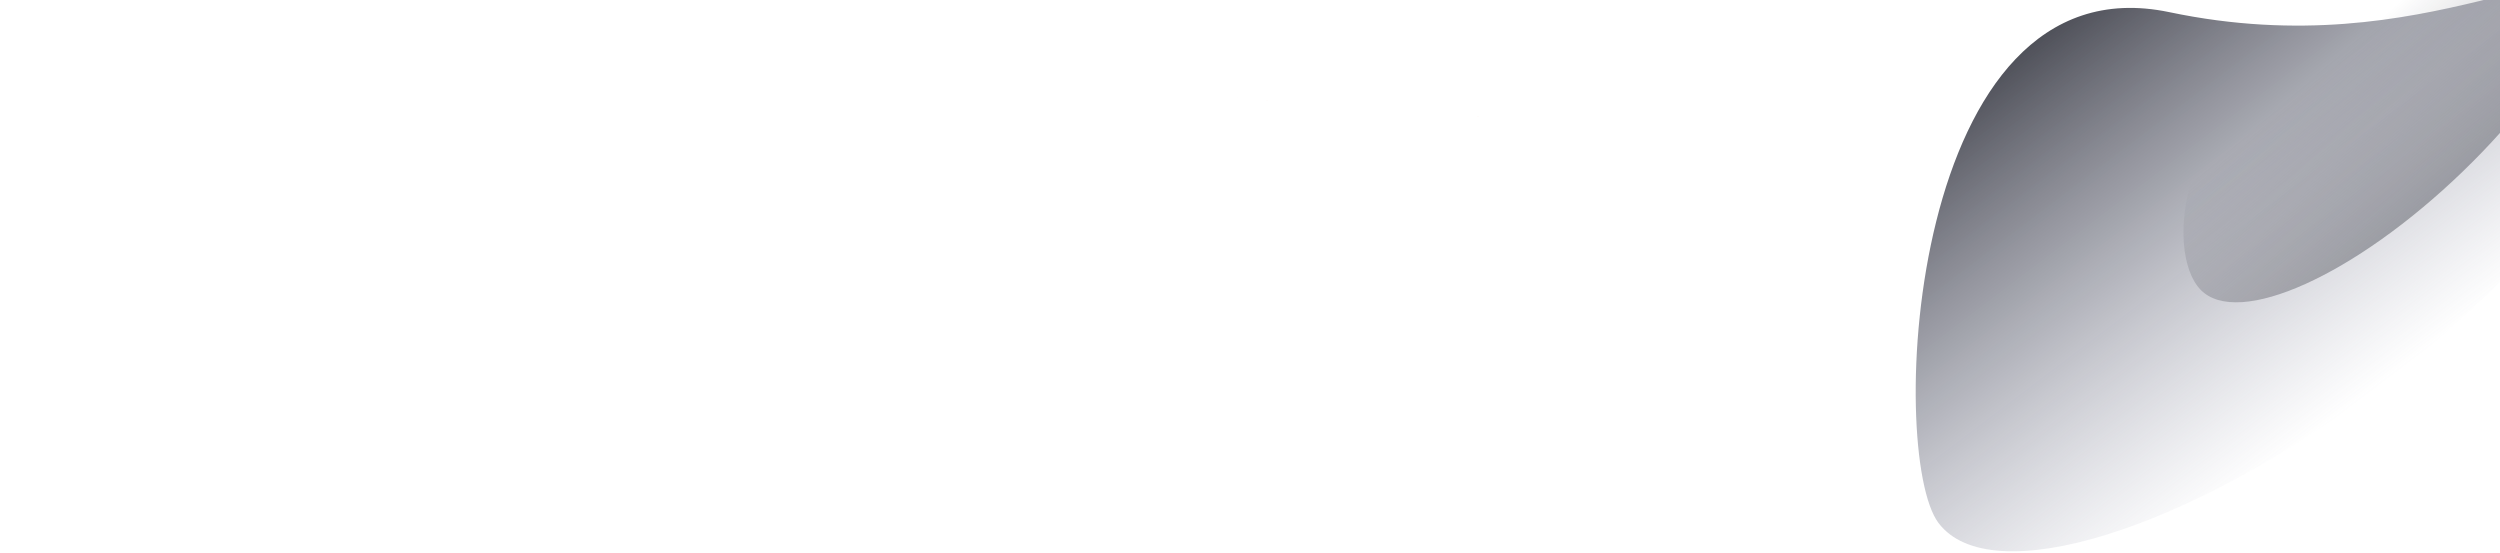
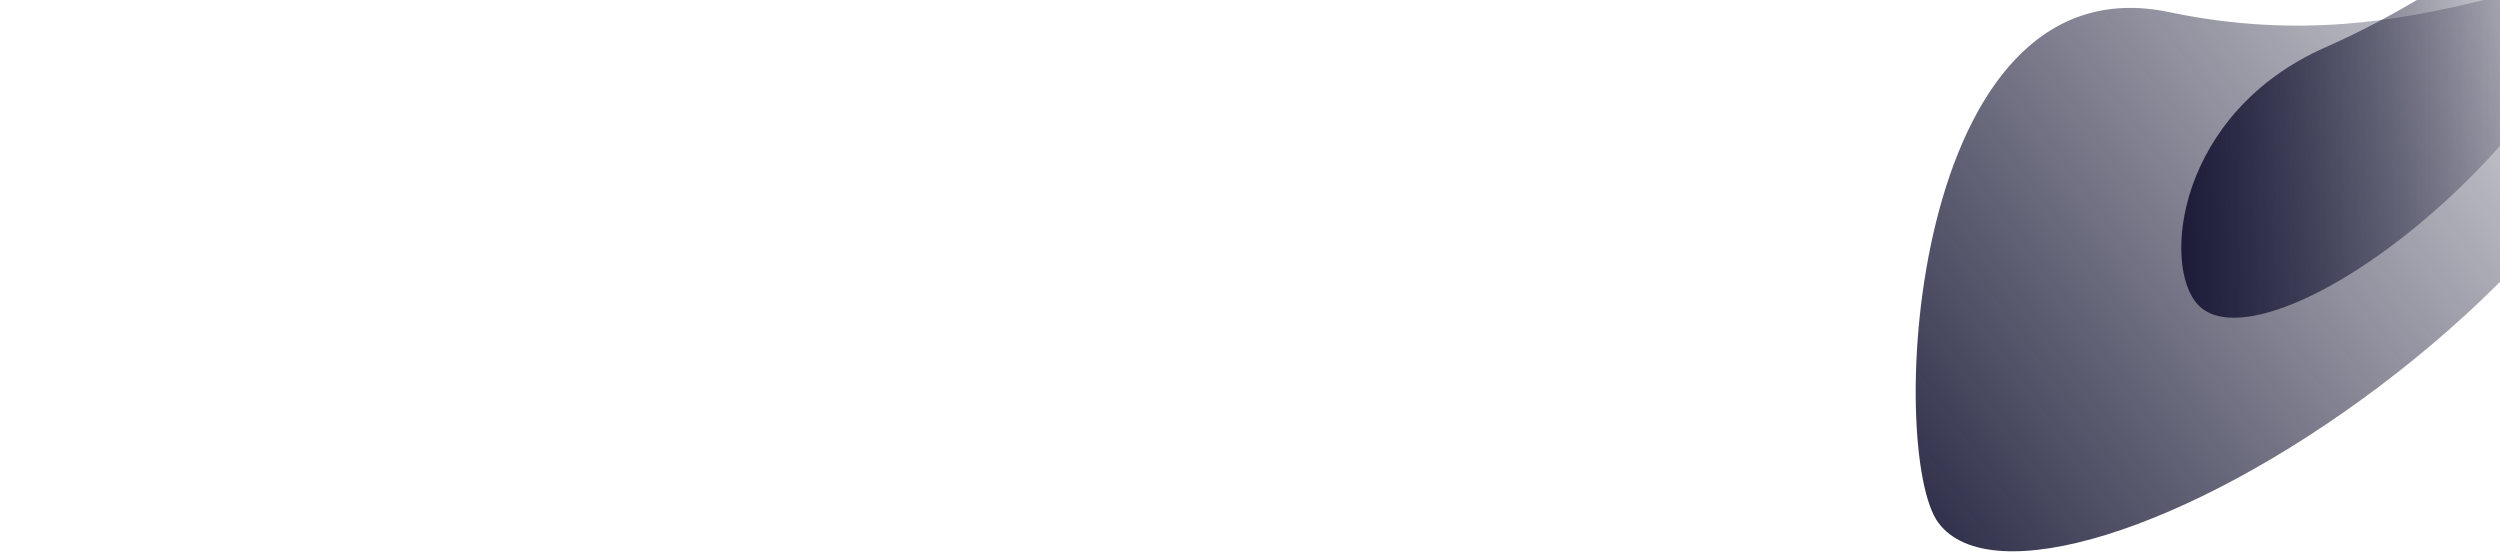
- <svg xmlns="http://www.w3.org/2000/svg" width="1440" height="318" version="1.1" id="svg36">
+ <svg xmlns="http://www.w3.org/2000/svg" xmlns:xlink="http://www.w3.org/1999/xlink" width="1440" height="318" version="1.1" id="svg36">
  <defs id="defs26">
+     <linearGradient id="linearGradient1979">
+       <stop style="stop-color:#1c1c39;stop-opacity:1;" offset="0" id="stop1975" />
+       <stop style="stop-color:#1c1c39;stop-opacity:0;" offset="1" id="stop1977" />
+     </linearGradient>
    <linearGradient x1="38.706%" y1="-187.115%" x2="18.675%" y2="110.984%" id="a">
      <stop stop-color="#FFF" stop-opacity="0" offset="0%" id="stop2" />
      <stop stop-color="#FF6C50" offset="100%" id="stop4" />
    </linearGradient>
-     <linearGradient x1="50%" y1="0%" x2="50%" y2="100%" id="c">
+     <linearGradient x1="0.5" y1="0" x2="0.5" y2="1" id="c" gradientUnits="objectBoundingBox" spreadMethod="pad">
      <stop stop-color="#606483" stop-opacity="0" offset="0%" id="stop7" />
      <stop stop-color="#0B0D19" stop-opacity=".72" offset="100%" id="stop9" />
    </linearGradient>
-     <linearGradient x1="50%" y1="0%" x2="39.334%" y2="79.282%" id="d">
+     <linearGradient x1="0.5" y1="0" x2="0.393" y2="0.793" id="d" gradientUnits="objectBoundingBox" spreadMethod="pad">
      <stop stop-color="#0B0D19" stop-opacity=".32" offset="0%" id="stop12" />
      <stop stop-color="#0B0D19" stop-opacity="0" offset="100%" id="stop14" />
    </linearGradient>
    <filter id="b" x="0" y="0" width="1" height="1">
      <feTurbulence type="fractalNoise" numOctaves="2" baseFrequency=".3" result="turb" id="feTurbulence17" />
      <feComposite in="turb" operator="arithmetic" k1=".1" k2=".1" k3=".1" k4=".1" result="result1" in2="turb" id="feComposite19" />
      <feComposite operator="in" in="result1" in2="SourceGraphic" result="finalFilter" id="feComposite21" />
      <feBlend mode="multiply" in="finalFilter" in2="SourceGraphic" id="feBlend23" />
    </filter>
+     <linearGradient xlink:href="#linearGradient1979" id="linearGradient1981" x1="1256.404" y1="68.386" x2="1497.262" y2="68.386" gradientUnits="userSpaceOnUse" />
+     <linearGradient xlink:href="#linearGradient1979" id="linearGradient1985" x1="596.085" y1="214.718" x2="-46.991" y2="197.646" gradientUnits="userSpaceOnUse" />
  </defs>
  <g fill="none" fill-rule="evenodd" id="g34">
    <path d="m 88.494,90 c -759.663,-60 -379.831,-30 0,0 z" transform="translate(1051)" fill="url(#a)" filter="url(#b)" id="path28" />
-     <path d="M250.464 367.471c101.27 115.965 283.227-105.29 283.227-154.996 0-49.705-111.929-90-250-90s-250 40.295-250 90c0 49.706 115.503 39.032 216.773 154.996z" fill="url(#c)" transform="rotate(143 810.285 354.367)" id="path30" />
-     <path d="M373.408 256.178c88.026 32.429 156-25.04 156-55.929 0-30.888-69.843-55.929-156-55.929-86.156 0-156 25.04-156 55.93 0 30.888 67.975 23.5 156 55.928z" fill="url(#d)" transform="rotate(136 905.21 332.676)" id="path32" />
+     <path d="M250.464 367.471c101.27 115.965 283.227-105.29 283.227-154.996 0-49.705-111.929-90-250-90s-250 40.295-250 90c0 49.706 115.503 39.032 216.773 154.996z" fill="url(#c)" transform="rotate(143 810.285 354.367)" id="path30" style="fill-opacity:1;fill:url(#linearGradient1985)" />
+     <path d="m 1339.627,27.172 c -85.848,37.821 -94.823,126.379 -73.365,148.599 21.457,22.219 89.092,-8.285 151.069,-68.135 61.975,-59.849 94.823,-126.379 73.365,-148.599 -21.457,-22.219 -65.222,30.315 -151.068,68.135 z" fill="url(#d)" id="path32" style="fill:url(#linearGradient1981);fill-opacity:1" />
  </g>
</svg>
